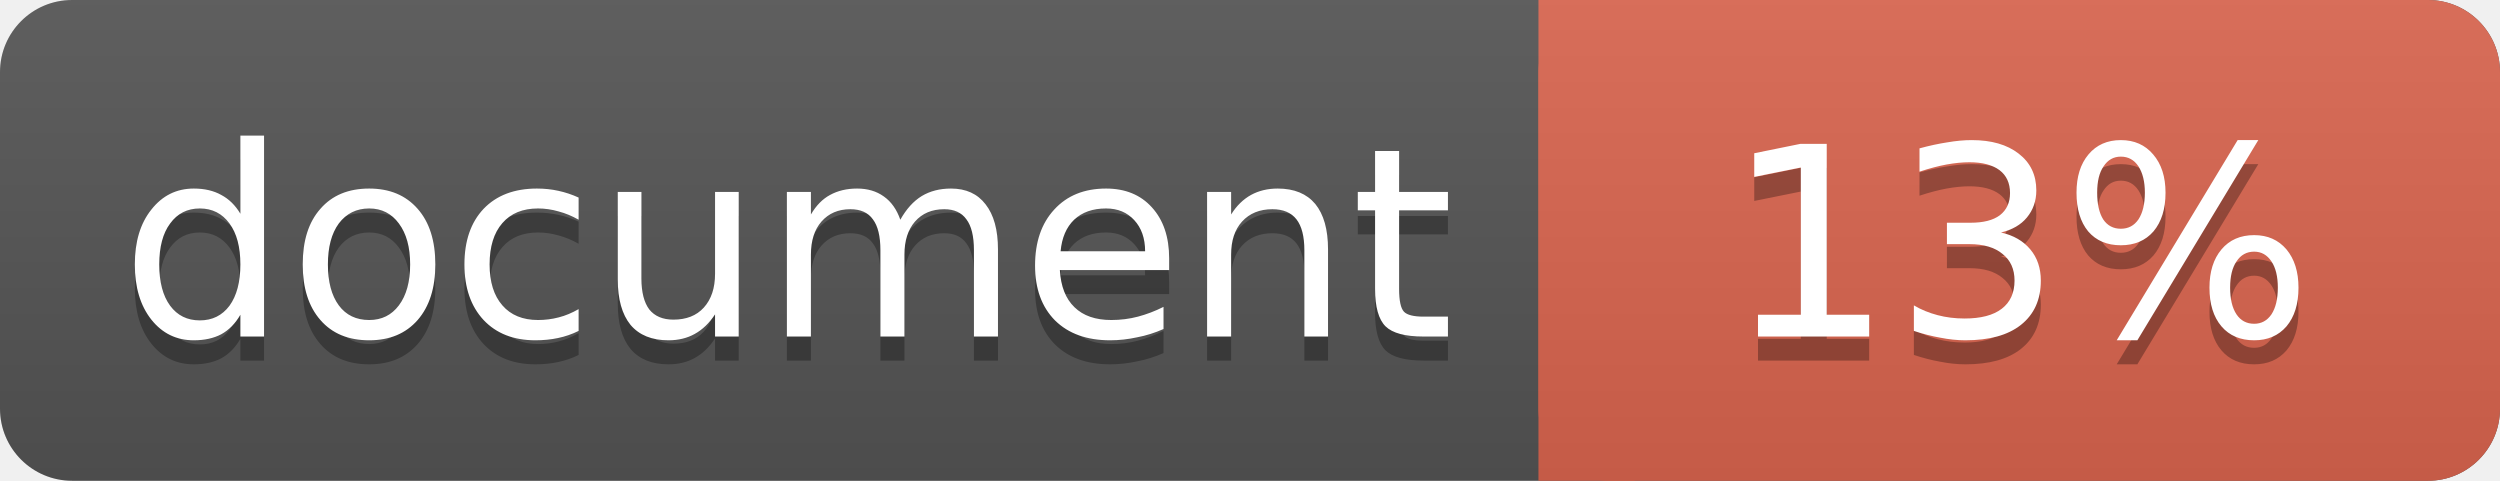
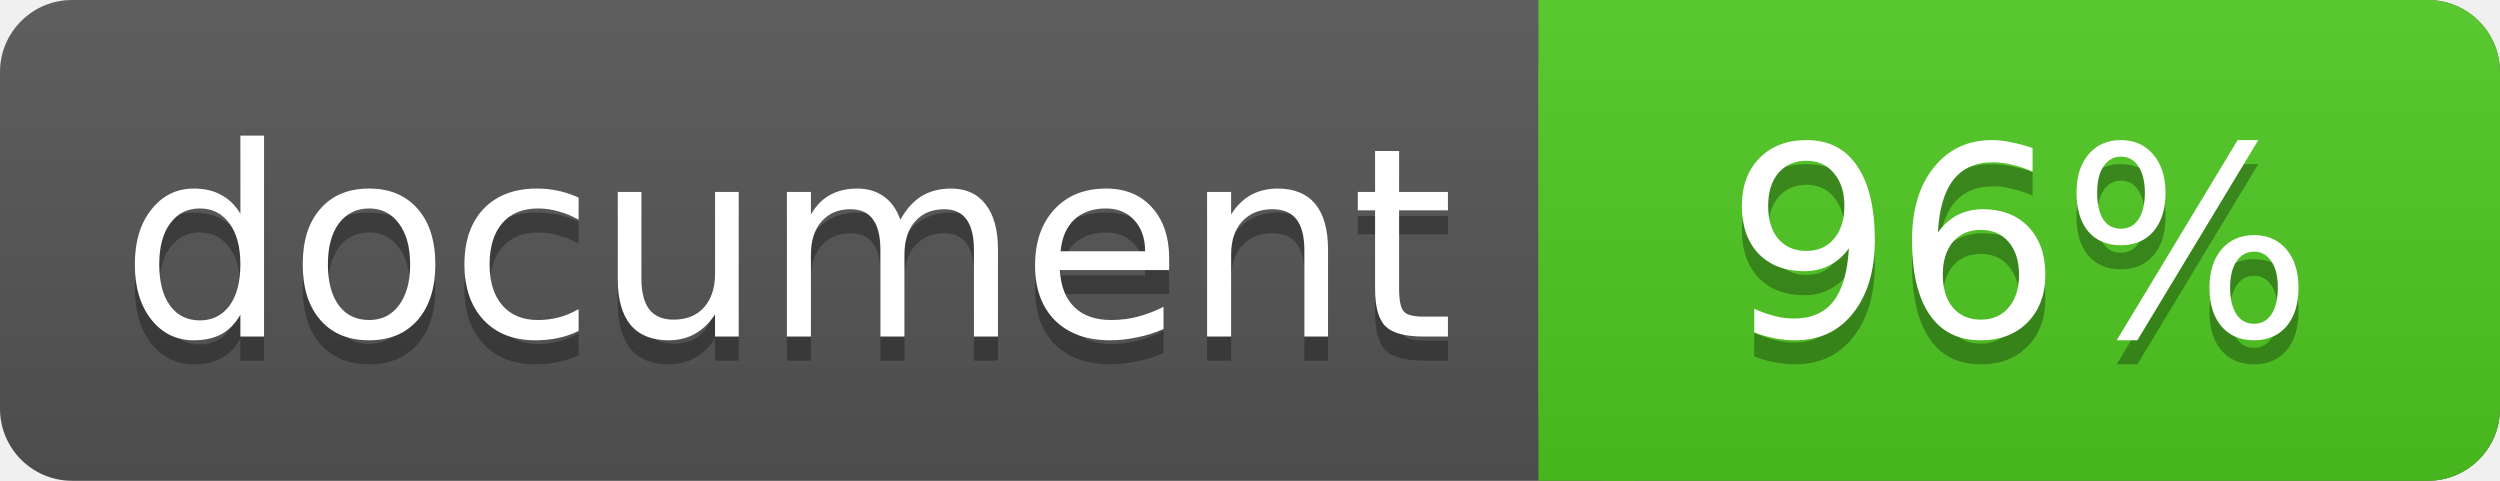
<svg xmlns="http://www.w3.org/2000/svg" width="104" height="20">
  <linearGradient id="a" x2="0" y2="100%">
    <stop offset="0" stop-color="#bbb" stop-opacity=".1" />
    <stop offset="1" stop-opacity=".1" />
  </linearGradient>
  <rect rx="3" width="104" height="20" fill="#555" />
-   <rect rx="3" x="64" width="40" height="20" fill="#db654f" />
-   <path fill="#db654f" d="M64 0h4v20h-4z" />
+   <rect rx="3" x="64" width="40" height="20" fill="#4fc921" />
+   <path fill="#4fc921" d="M64 0h4v20h-4z" />
  <rect rx="3" width="104" height="20" fill="url(#a)" />
  <g fill="#fff" font-family="DejaVu Sans,Verdana,Geneva,sans-serif" font-size="11">
    <g text-anchor="left">
      <text x="5" y="15" fill="#010101" fill-opacity=".3">document</text>
      <text x="5" y="14">document</text>
    </g>
    <g text-anchor="middle">
-       <text x="84" y="15" fill="#010101" fill-opacity=".3">13%</text>
-       <text x="84" y="14">13%</text>
+       <text x="84" y="15" fill="#010101" fill-opacity=".3">96%</text>
+       <text x="84" y="14">96%</text>
    </g>
  </g>
</svg>
